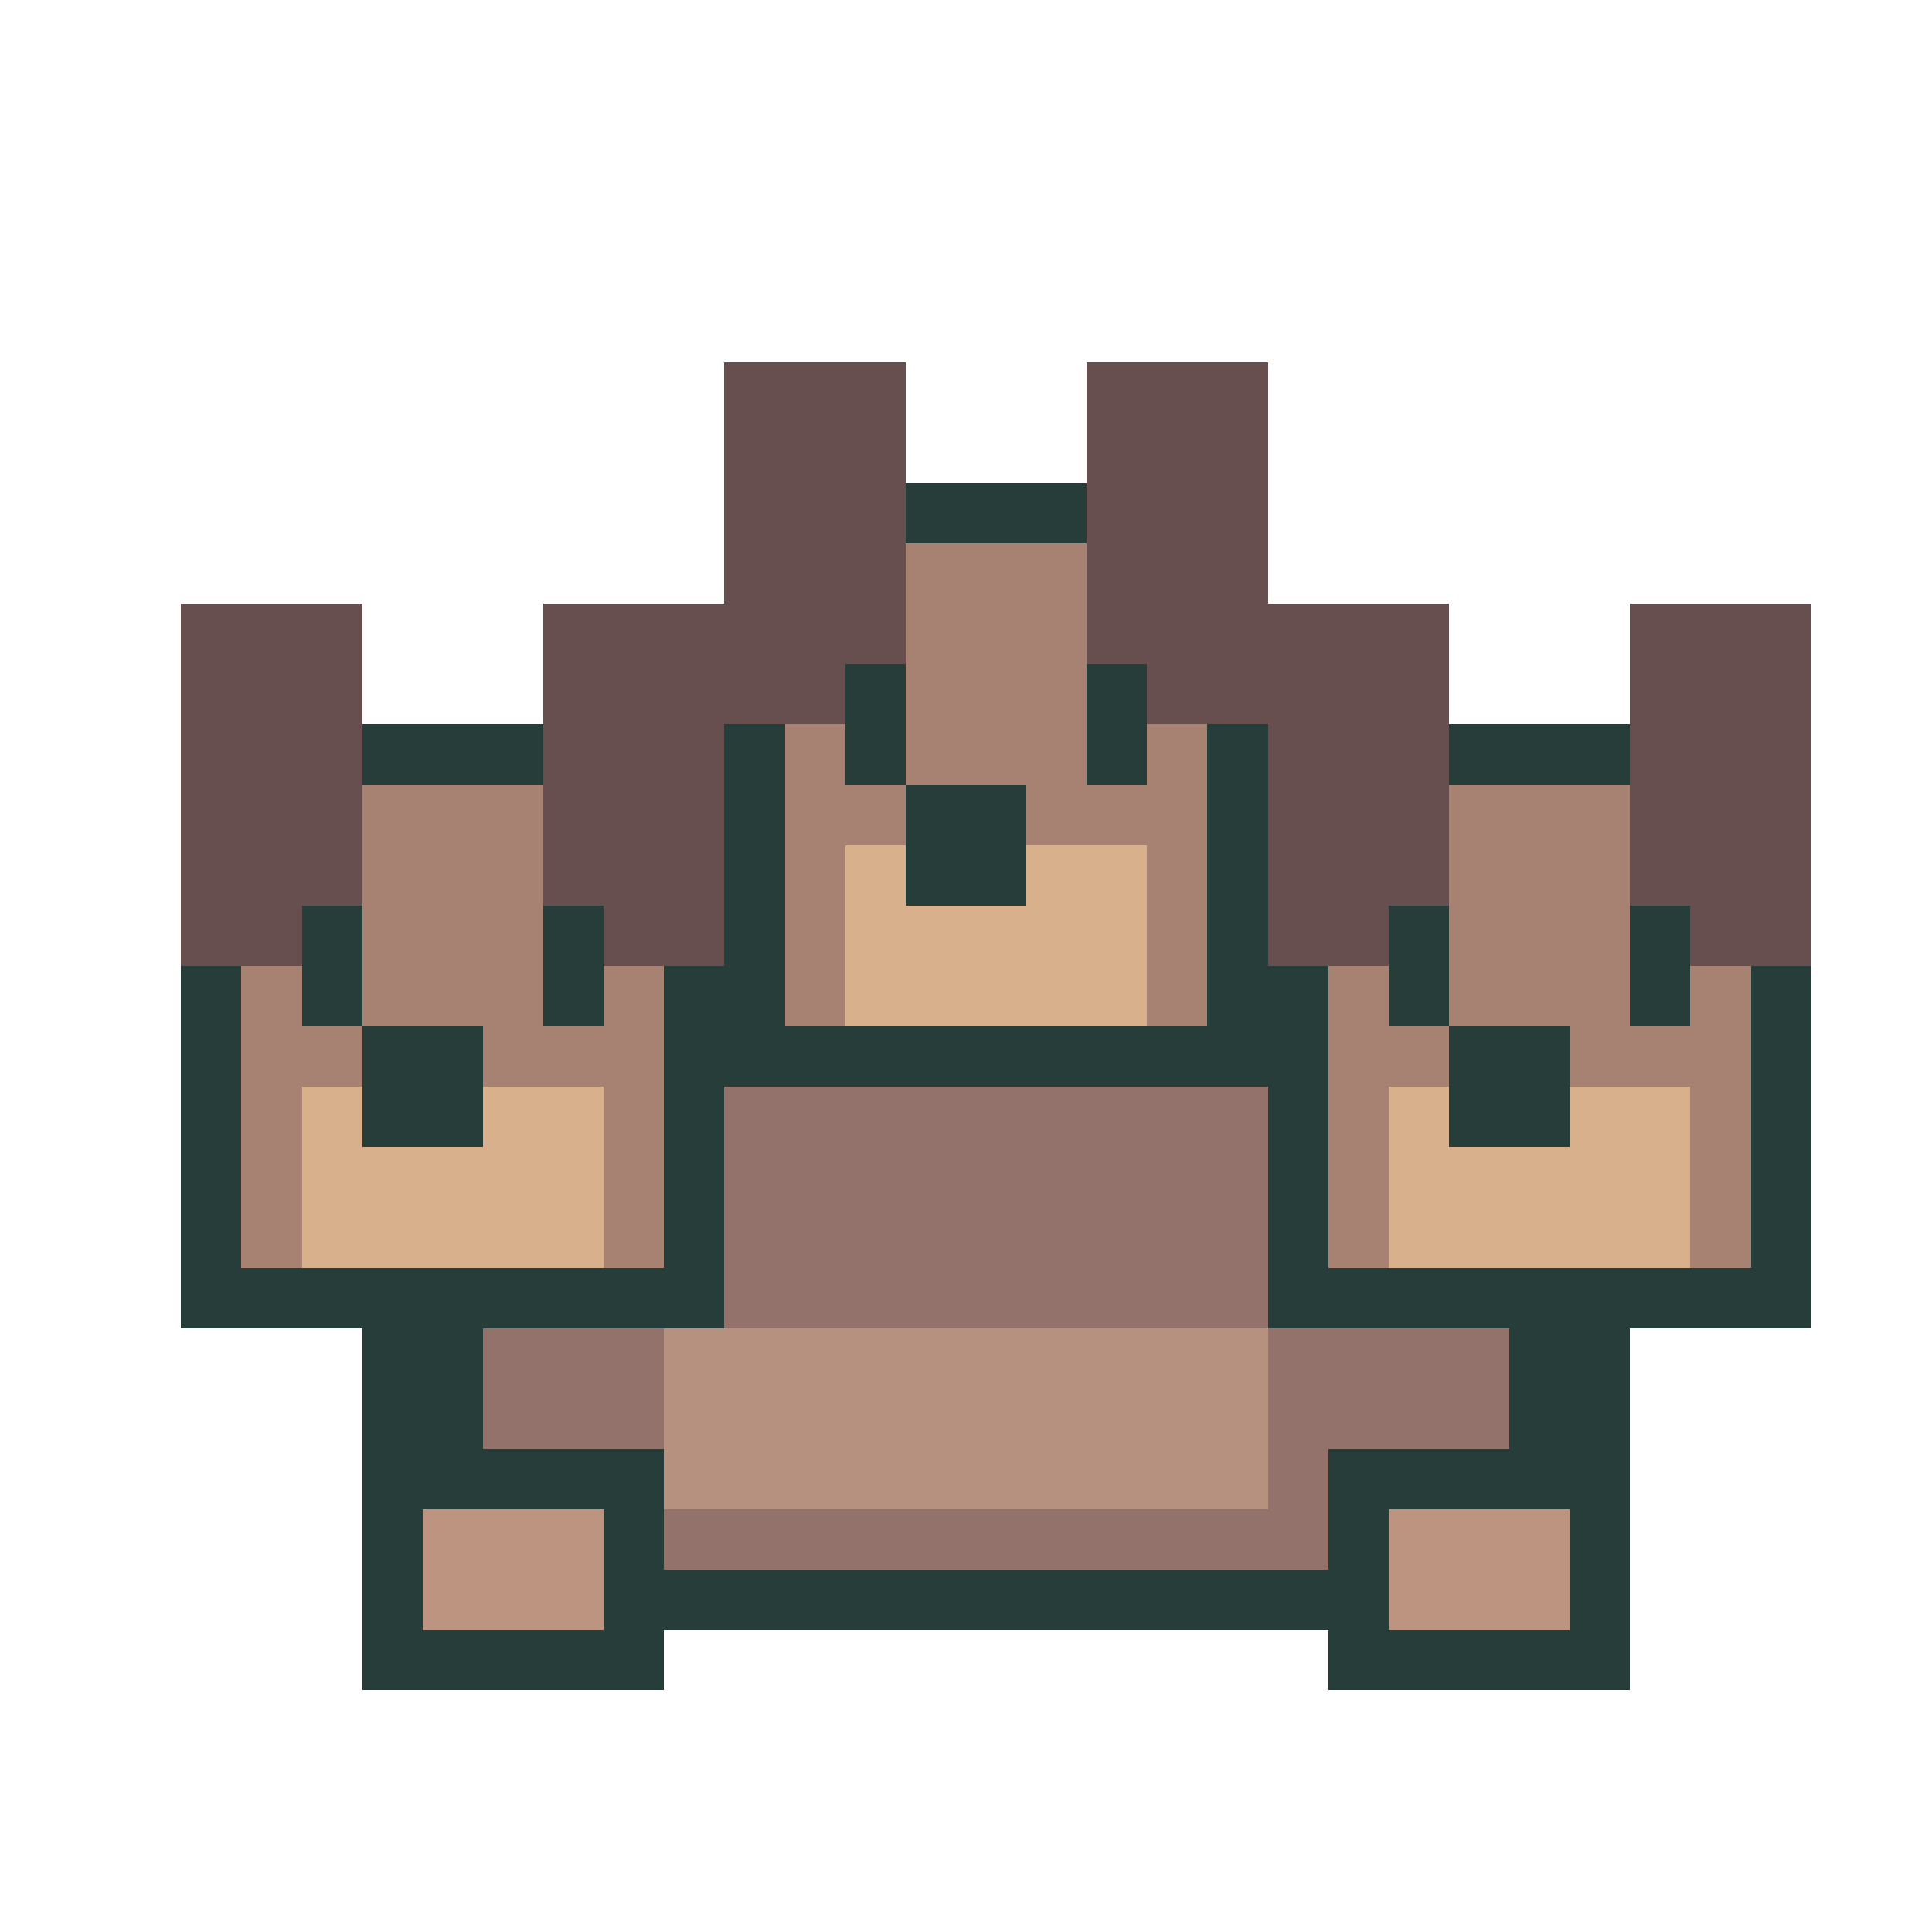
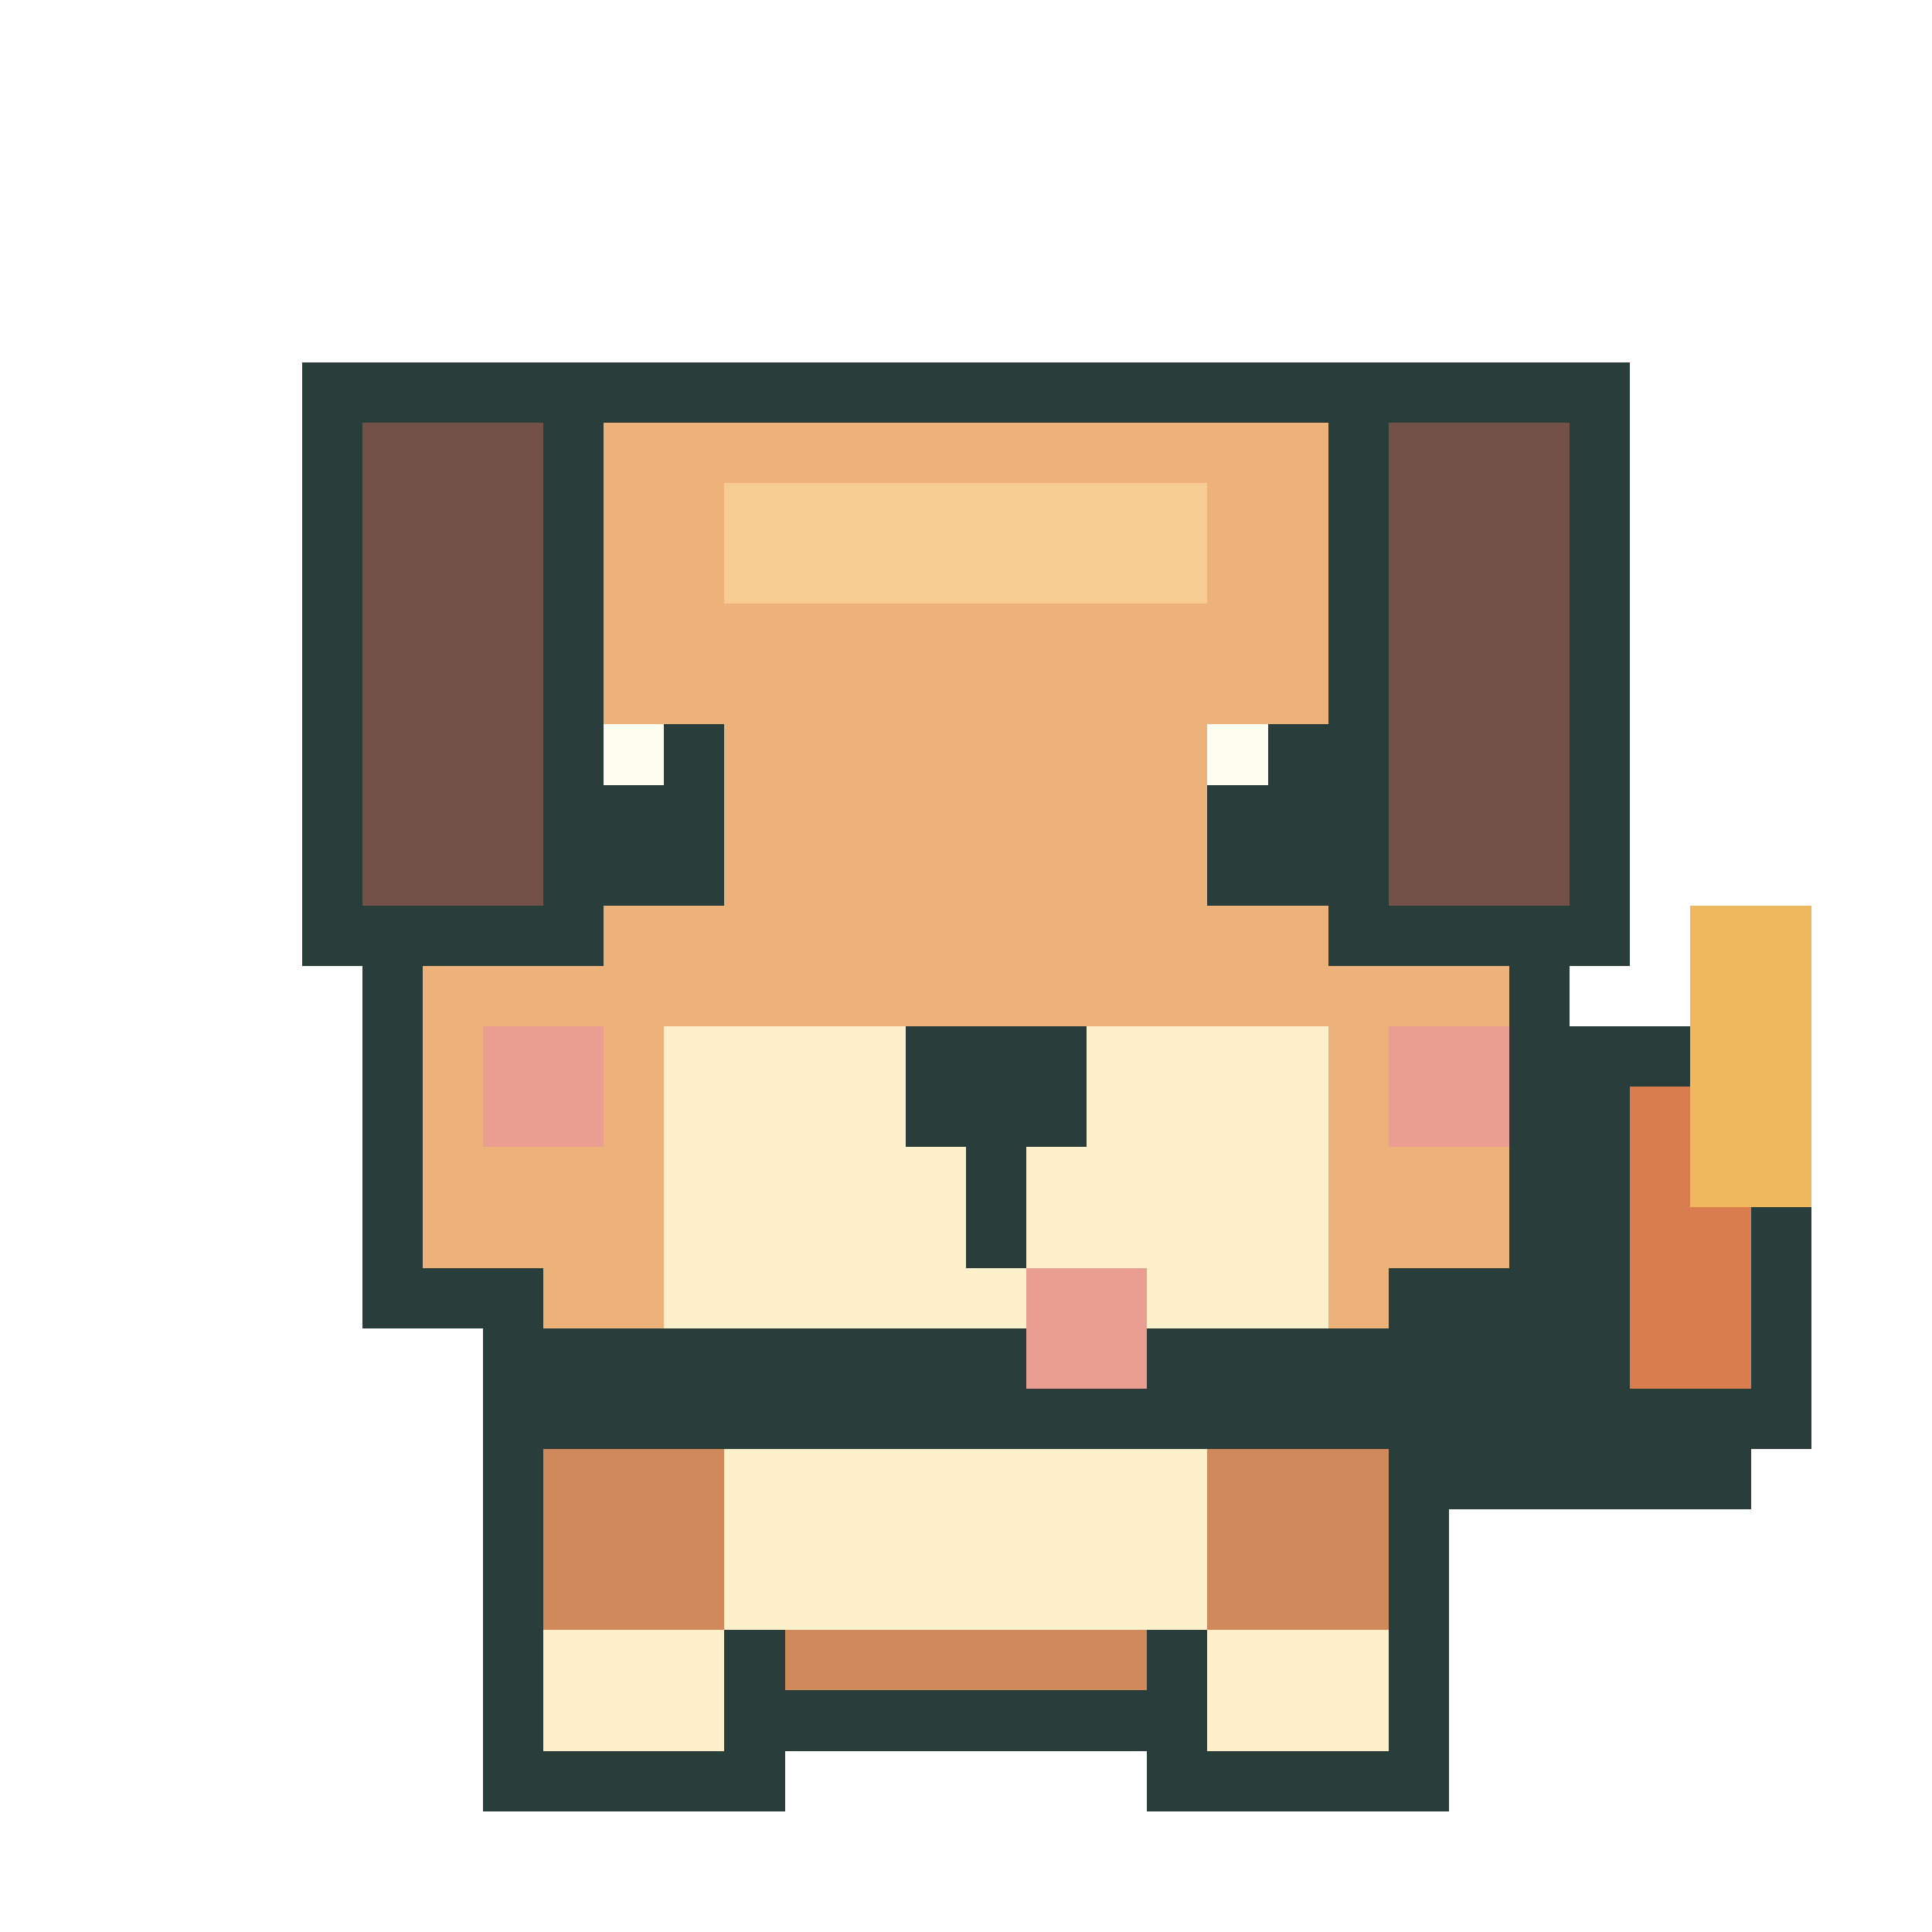
<svg xmlns="http://www.w3.org/2000/svg" viewBox="0 0 32 32" shape-rendering="crispEdges">
-   <rect x="6" y="17" width="21" height="10" fill="#273d39" />
-   <rect x="8" y="18" width="17" height="8" fill="#92726b" />
-   <rect x="11" y="22" width="10" height="3" fill="#b69180" />
-   <rect x="6" y="24" width="5" height="4" fill="#273d39" />
-   <rect x="22" y="24" width="5" height="4" fill="#273d39" />
-   <rect x="7" y="25" width="3" height="2" fill="#bc9480" />
-   <rect x="23" y="25" width="3" height="2" fill="#bc9480" />
-   <rect x="3" y="12" width="9" height="10" fill="#273d39" />
-   <rect x="4" y="13" width="7" height="8" fill="#a78273" />
-   <rect x="3" y="10" width="3" height="6" fill="#674f50" />
-   <rect x="9" y="10" width="3" height="6" fill="#674f50" />
-   <rect x="5" y="18" width="5" height="3" fill="#d8b08c" />
-   <rect x="6" y="17" width="2" height="2" fill="#273d39" />
-   <rect x="5" y="15" width="1" height="2" fill="#273d39" />
-   <rect x="9" y="15" width="1" height="2" fill="#273d39" />
-   <rect x="12" y="8" width="9" height="10" fill="#273d39" />
-   <rect x="13" y="9" width="7" height="8" fill="#a78273" />
-   <rect x="12" y="6" width="3" height="6" fill="#674f50" />
-   <rect x="18" y="6" width="3" height="6" fill="#674f50" />
-   <rect x="14" y="14" width="5" height="3" fill="#d8b08c" />
-   <rect x="15" y="13" width="2" height="2" fill="#273d39" />
-   <rect x="14" y="11" width="1" height="2" fill="#273d39" />
-   <rect x="18" y="11" width="1" height="2" fill="#273d39" />
-   <rect x="21" y="12" width="9" height="10" fill="#273d39" />
-   <rect x="22" y="13" width="7" height="8" fill="#a78273" />
-   <rect x="21" y="10" width="3" height="6" fill="#674f50" />
-   <rect x="27" y="10" width="3" height="6" fill="#674f50" />
-   <rect x="23" y="18" width="5" height="3" fill="#d8b08c" />
-   <rect x="24" y="17" width="2" height="2" fill="#273d39" />
-   <rect x="23" y="15" width="1" height="2" fill="#273d39" />
-   <rect x="27" y="15" width="1" height="2" fill="#273d39" />
+   <rect x="23" y="21" width="6" height="4" fill="#293e3b" />
+   <rect x="26" y="17" width="4" height="7" fill="#293e3b" />
+   <rect x="27" y="18" width="2" height="5" fill="#d97d4f" />
+   <rect x="28" y="15" width="2" height="5" fill="#efb75e" />
+   <rect x="8" y="18" width="16" height="11" fill="#293e3b" />
+   <rect x="9" y="19" width="14" height="9" fill="#cf895b" />
+   <rect x="12" y="21" width="8" height="6" fill="#fff0cc" />
+   <rect x="6" y="8" width="20" height="14" fill="#293e3b" />
+   <rect x="8" y="6" width="16" height="18" fill="#293e3b" />
+   <rect x="7" y="10" width="18" height="11" fill="#edb17a" />
+   <rect x="9" y="7" width="14" height="15" fill="#edb17a" />
+   <rect x="5" y="6" width="5" height="10" fill="#293e3b" />
+   <rect x="6" y="7" width="3" height="8" fill="#735149" />
+   <rect x="22" y="6" width="5" height="10" fill="#293e3b" />
+   <rect x="23" y="7" width="3" height="8" fill="#735149" />
+   <rect x="12" y="8" width="8" height="2" fill="#f7cc92" />
+   <rect x="10" y="12" width="2" height="3" fill="#293e3b" />
+   <rect x="10" y="12" width="1" height="1" fill="#fffdf0" />
+   <rect x="20" y="12" width="2" height="3" fill="#293e3b" />
+   <rect x="20" y="12" width="1" height="1" fill="#fffdf0" />
+   <rect x="11" y="17" width="11" height="5" fill="#fff0cc" />
+   <rect x="15" y="17" width="3" height="2" fill="#293e3b" />
+   <rect x="16" y="19" width="1" height="2" fill="#293e3b" />
+   <rect x="17" y="21" width="2" height="2" fill="#e99e91" />
+   <rect x="8" y="17" width="2" height="2" fill="#e99e91" />
+   <rect x="23" y="17" width="2" height="2" fill="#e99e91" />
+   <rect x="8" y="27" width="5" height="3" fill="#293e3b" />
+   <rect x="19" y="27" width="5" height="3" fill="#293e3b" />
+   <rect x="9" y="27" width="3" height="2" fill="#fff0cc" />
+   <rect x="20" y="27" width="3" height="2" fill="#fff0cc" />
</svg>
